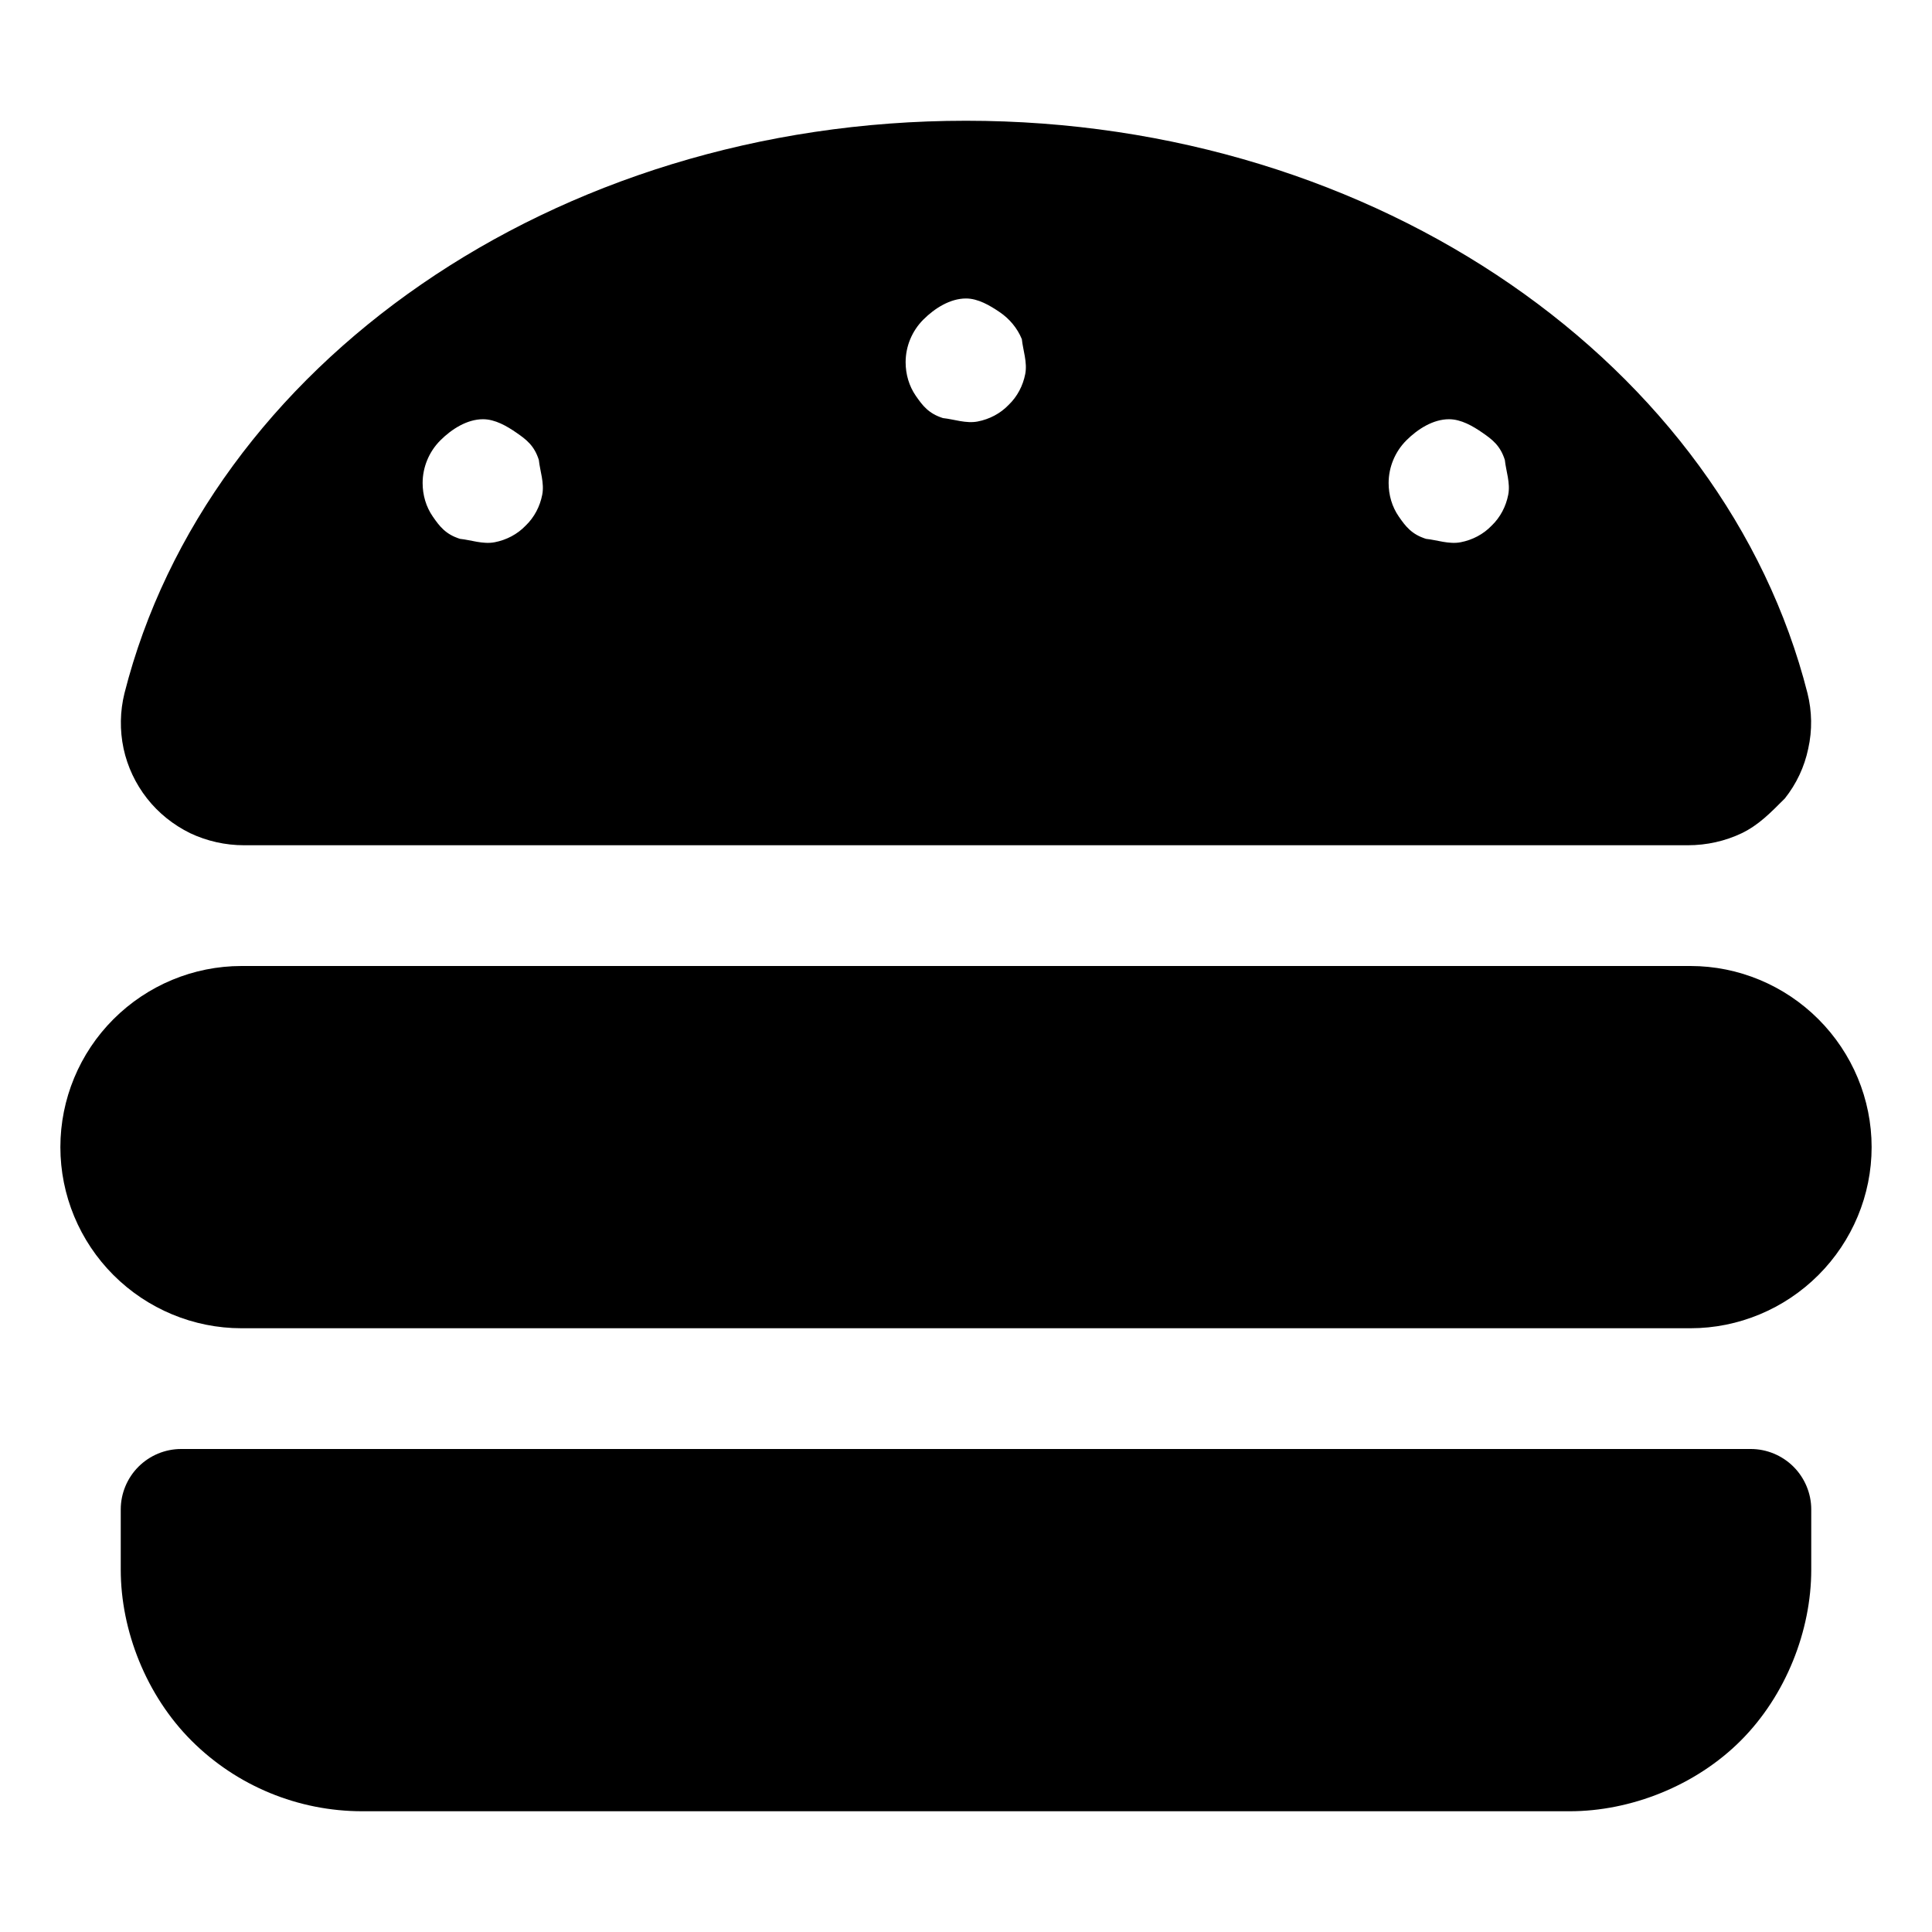
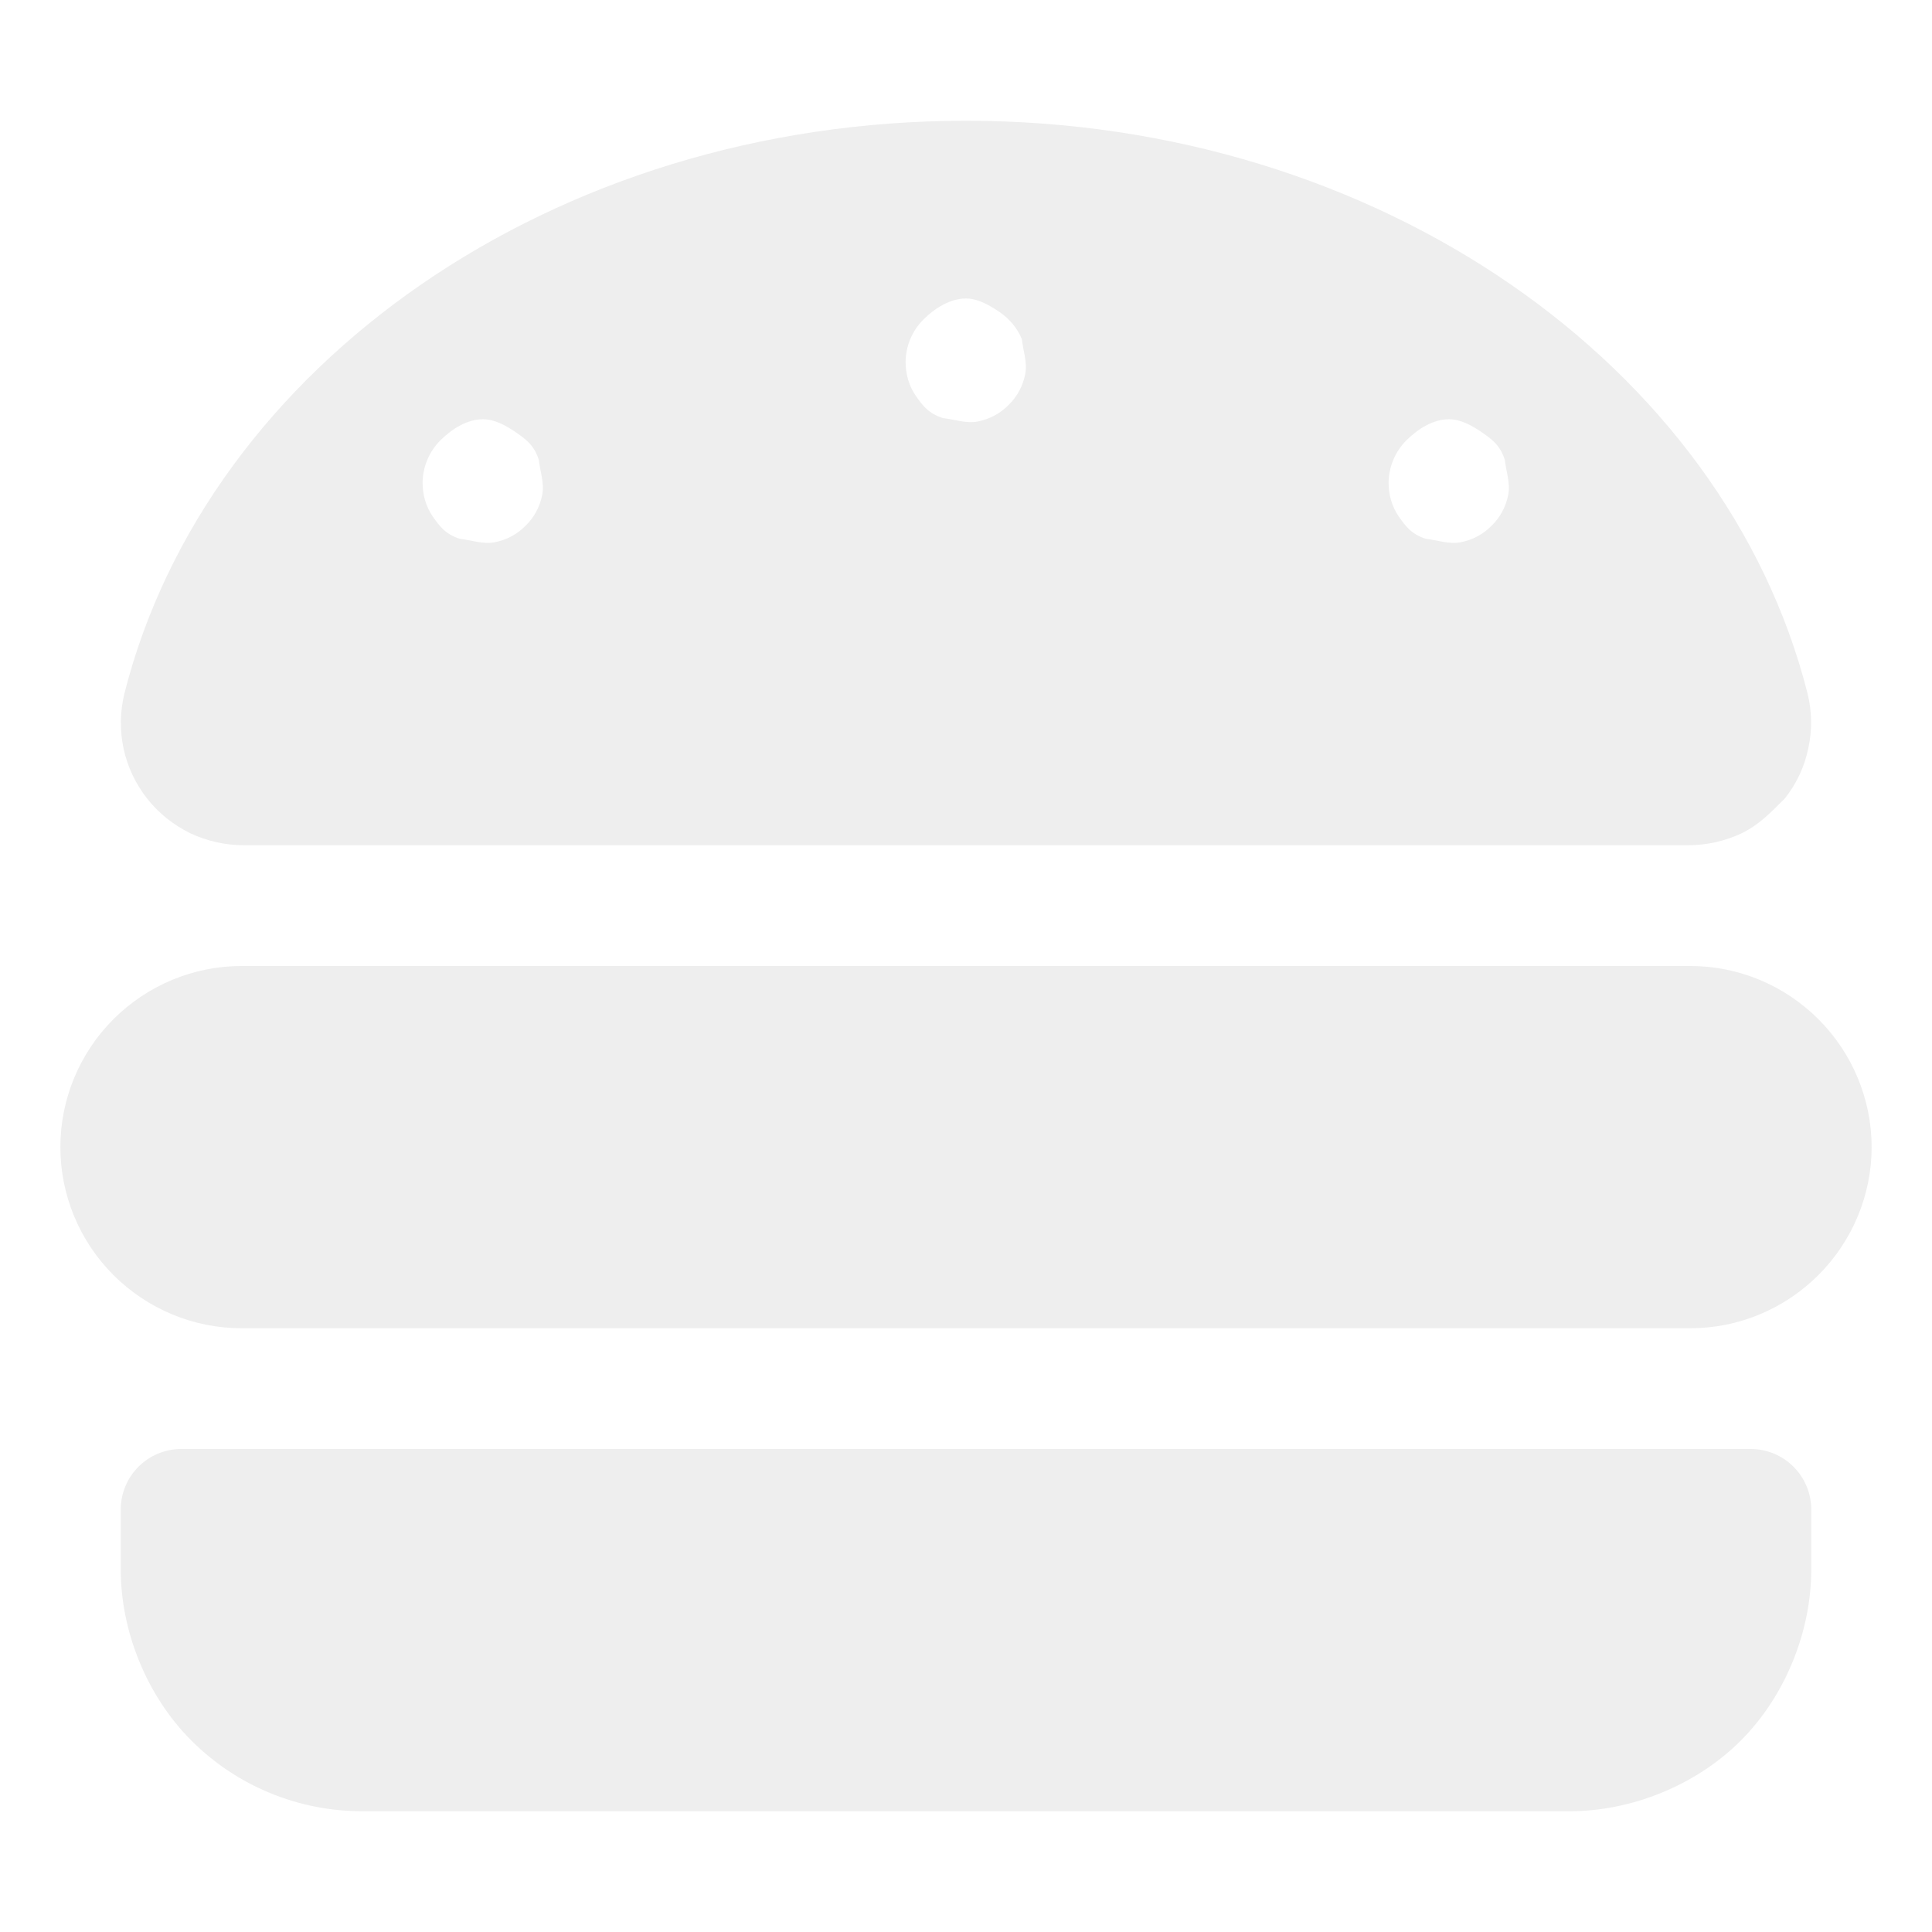
- <svg xmlns="http://www.w3.org/2000/svg" viewBox="0 0 512 512">
+ <svg xmlns="http://www.w3.org/2000/svg" viewBox="0 0 512 512" fill="#eee">
  <path d="M481.9 270.1C490.9 279.1 496 291.3 496 304C496 316.7 490.9 328.9 481.9 337.9C472.9 346.9 460.7 352 448 352H64C51.27 352 39.06 346.9 30.06 337.9C21.06 328.9 16 316.7 16 304C16 291.3 21.06 279.1 30.06 270.1C39.06 261.1 51.27 256 64 256H448C460.7 256 472.9 261.1 481.9 270.1zM475.3 388.7C478.3 391.7 480 395.8 480 400V416C480 432.1 473.3 449.3 461.3 461.3C449.3 473.3 432.1 480 416 480H96C79.03 480 62.75 473.3 50.75 461.3C38.74 449.3 32 432.1 32 416V400C32 395.8 33.69 391.7 36.69 388.7C39.69 385.7 43.76 384 48 384H464C468.2 384 472.3 385.7 475.3 388.7zM50.39 220.8C45.93 218.6 42.03 215.5 38.97 211.6C35.91 207.7 33.79 203.2 32.75 198.4C31.71 193.5 31.8 188.5 32.99 183.7C54.98 97.02 146.5 32 256 32C365.5 32 457 97.02 479 183.7C480.2 188.5 480.3 193.5 479.2 198.4C478.2 203.2 476.1 207.7 473 211.6C469.1 215.5 466.1 218.6 461.6 220.8C457.2 222.9 452.3 224 447.3 224H64.67C59.73 224 54.84 222.9 50.39 220.8zM372.7 116.7C369.7 119.7 368 123.8 368 128C368 131.2 368.9 134.3 370.7 136.9C372.5 139.5 374.1 141.6 377.9 142.8C380.8 143.1 384 144.3 387.1 143.7C390.2 143.1 393.1 141.6 395.3 139.3C397.6 137.1 399.1 134.2 399.7 131.1C400.3 128 399.1 124.8 398.8 121.9C397.6 118.1 395.5 116.5 392.9 114.7C390.3 112.9 387.2 111.1 384 111.1C379.8 111.1 375.7 113.7 372.7 116.7V116.7zM244.7 84.69C241.7 87.69 240 91.76 240 96C240 99.16 240.9 102.3 242.7 104.9C244.5 107.5 246.1 109.6 249.9 110.8C252.8 111.1 256 112.3 259.1 111.7C262.2 111.1 265.1 109.6 267.3 107.3C269.6 105.1 271.1 102.2 271.7 99.12C272.3 96.02 271.1 92.8 270.8 89.88C269.6 86.95 267.5 84.45 264.9 82.7C262.3 80.94 259.2 79.1 256 79.1C251.8 79.1 247.7 81.69 244.7 84.69V84.69zM116.7 116.7C113.7 119.7 112 123.8 112 128C112 131.2 112.9 134.3 114.7 136.9C116.5 139.5 118.1 141.6 121.9 142.8C124.8 143.1 128 144.3 131.1 143.7C134.2 143.1 137.1 141.6 139.3 139.3C141.6 137.1 143.1 134.2 143.7 131.1C144.3 128 143.1 124.8 142.8 121.9C141.6 118.1 139.5 116.5 136.9 114.7C134.3 112.9 131.2 111.1 128 111.1C123.8 111.1 119.7 113.7 116.7 116.7L116.7 116.7z" />
</svg>
